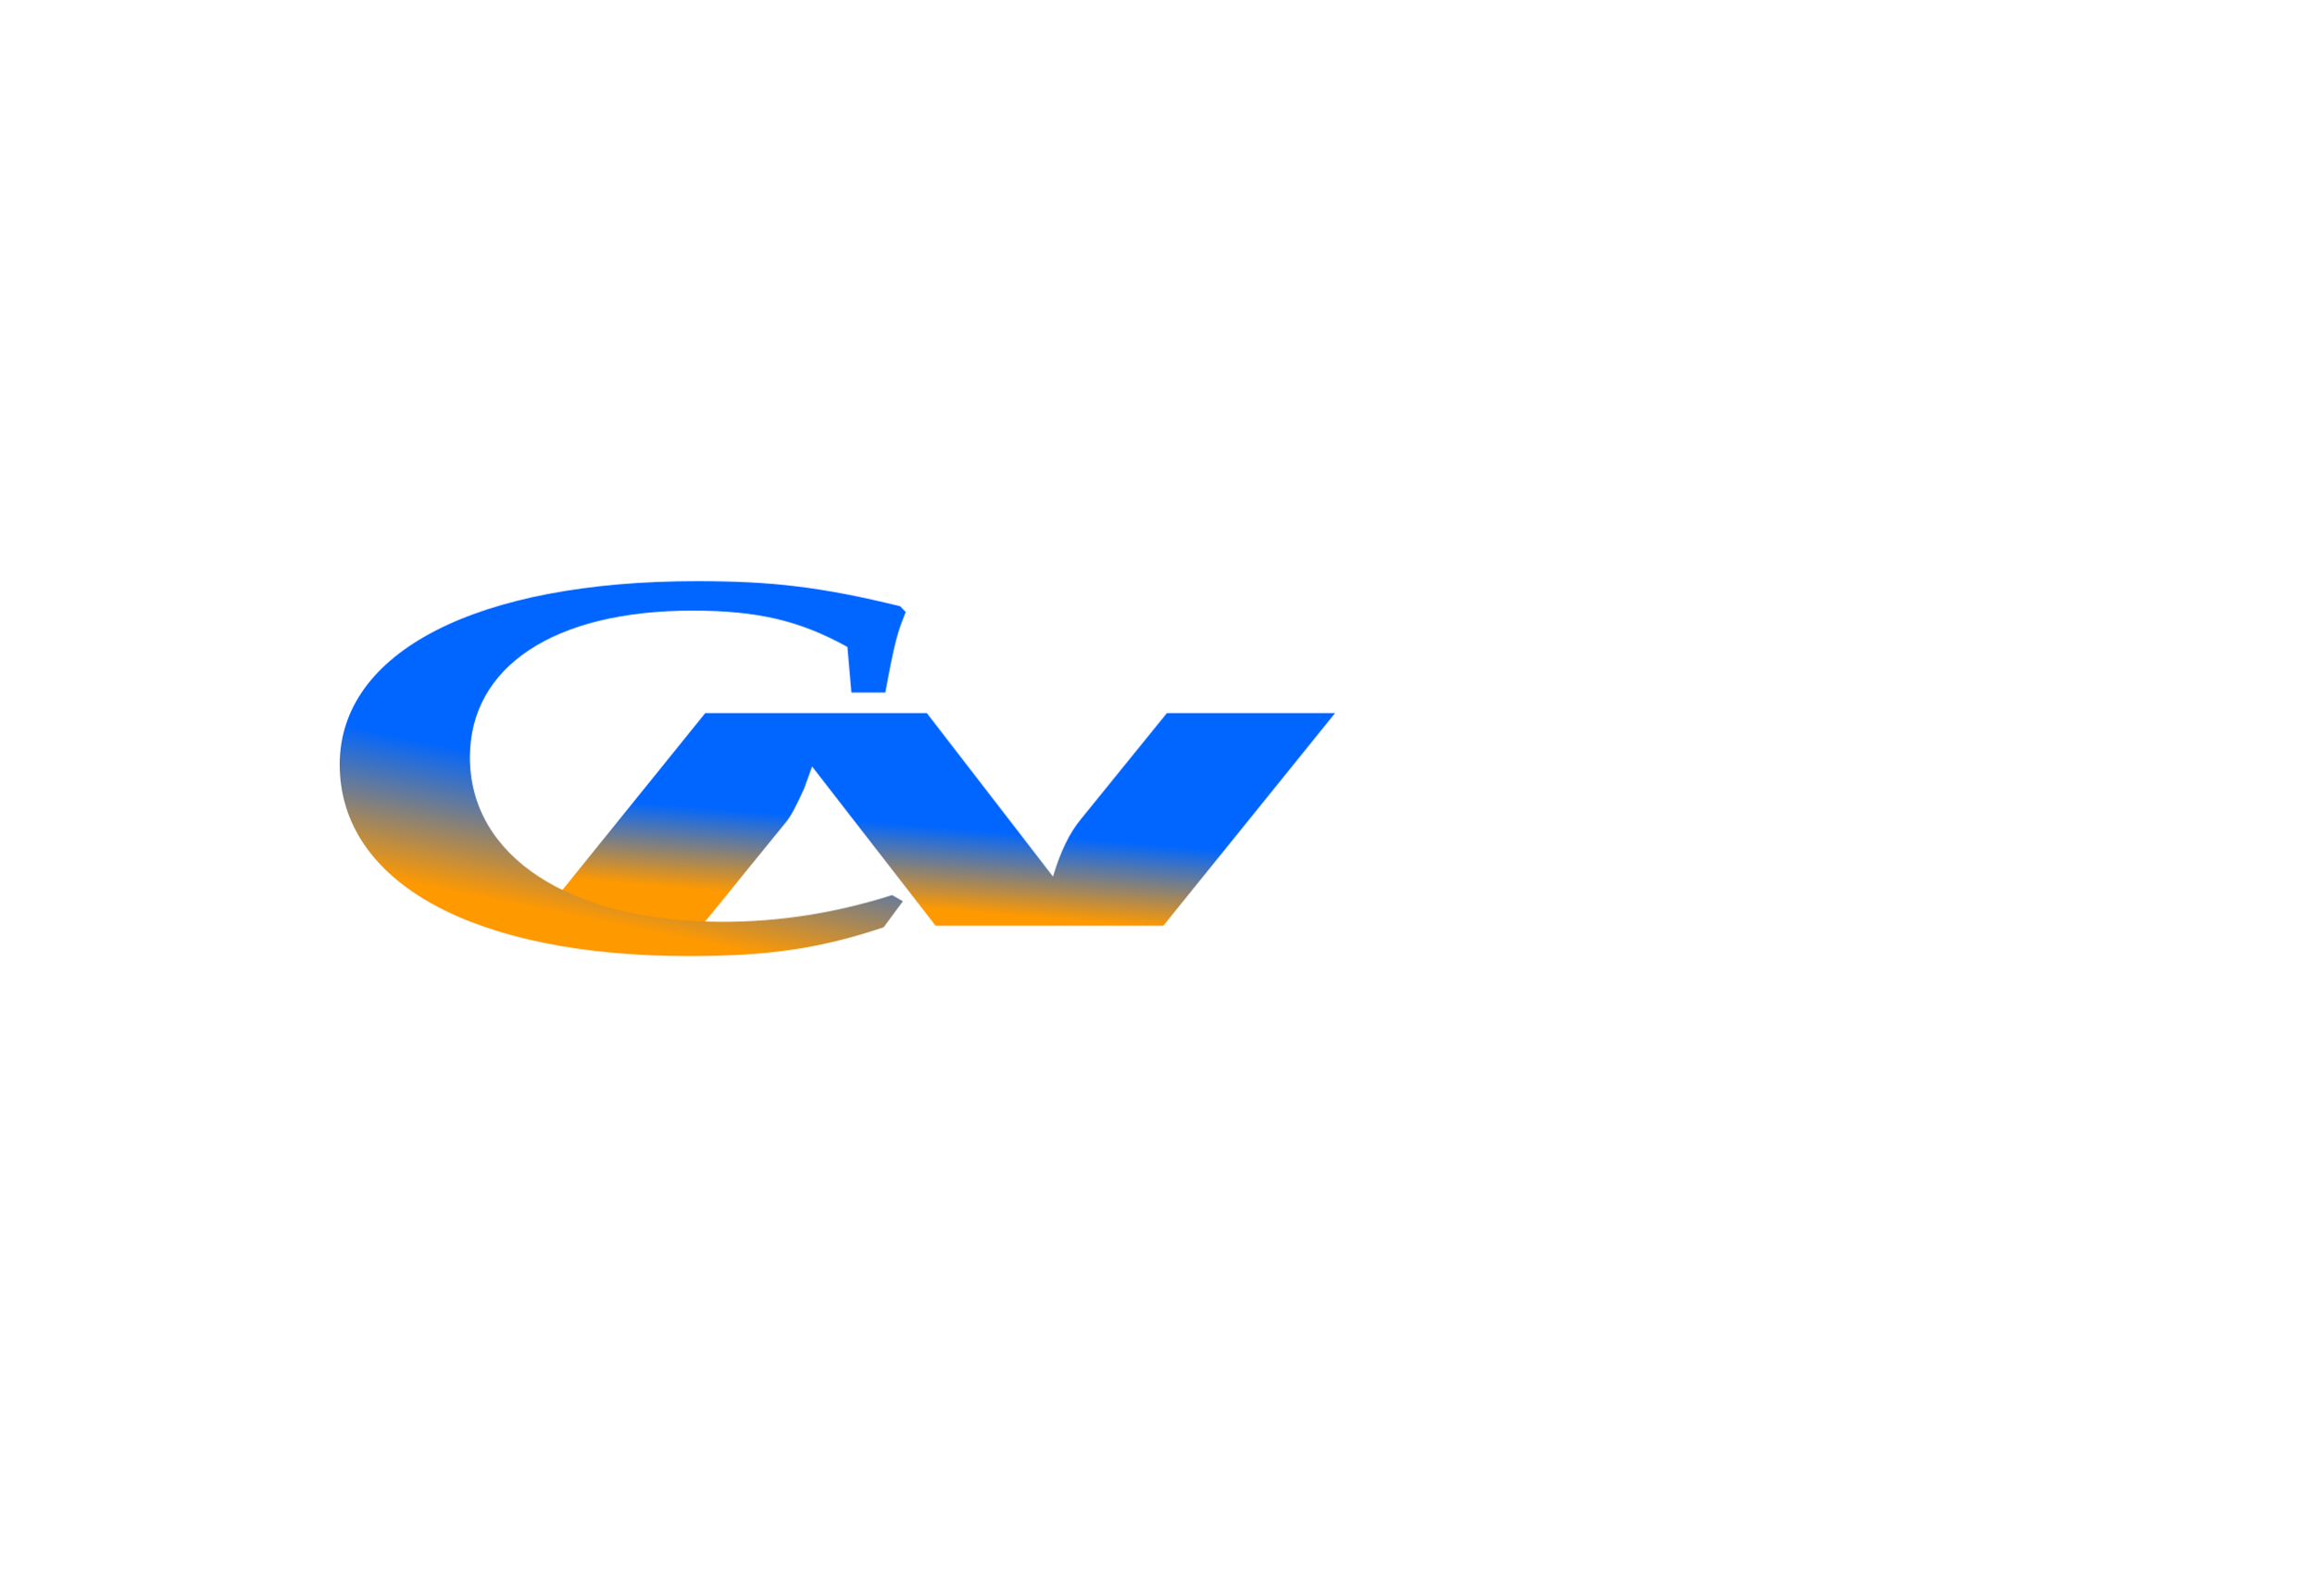
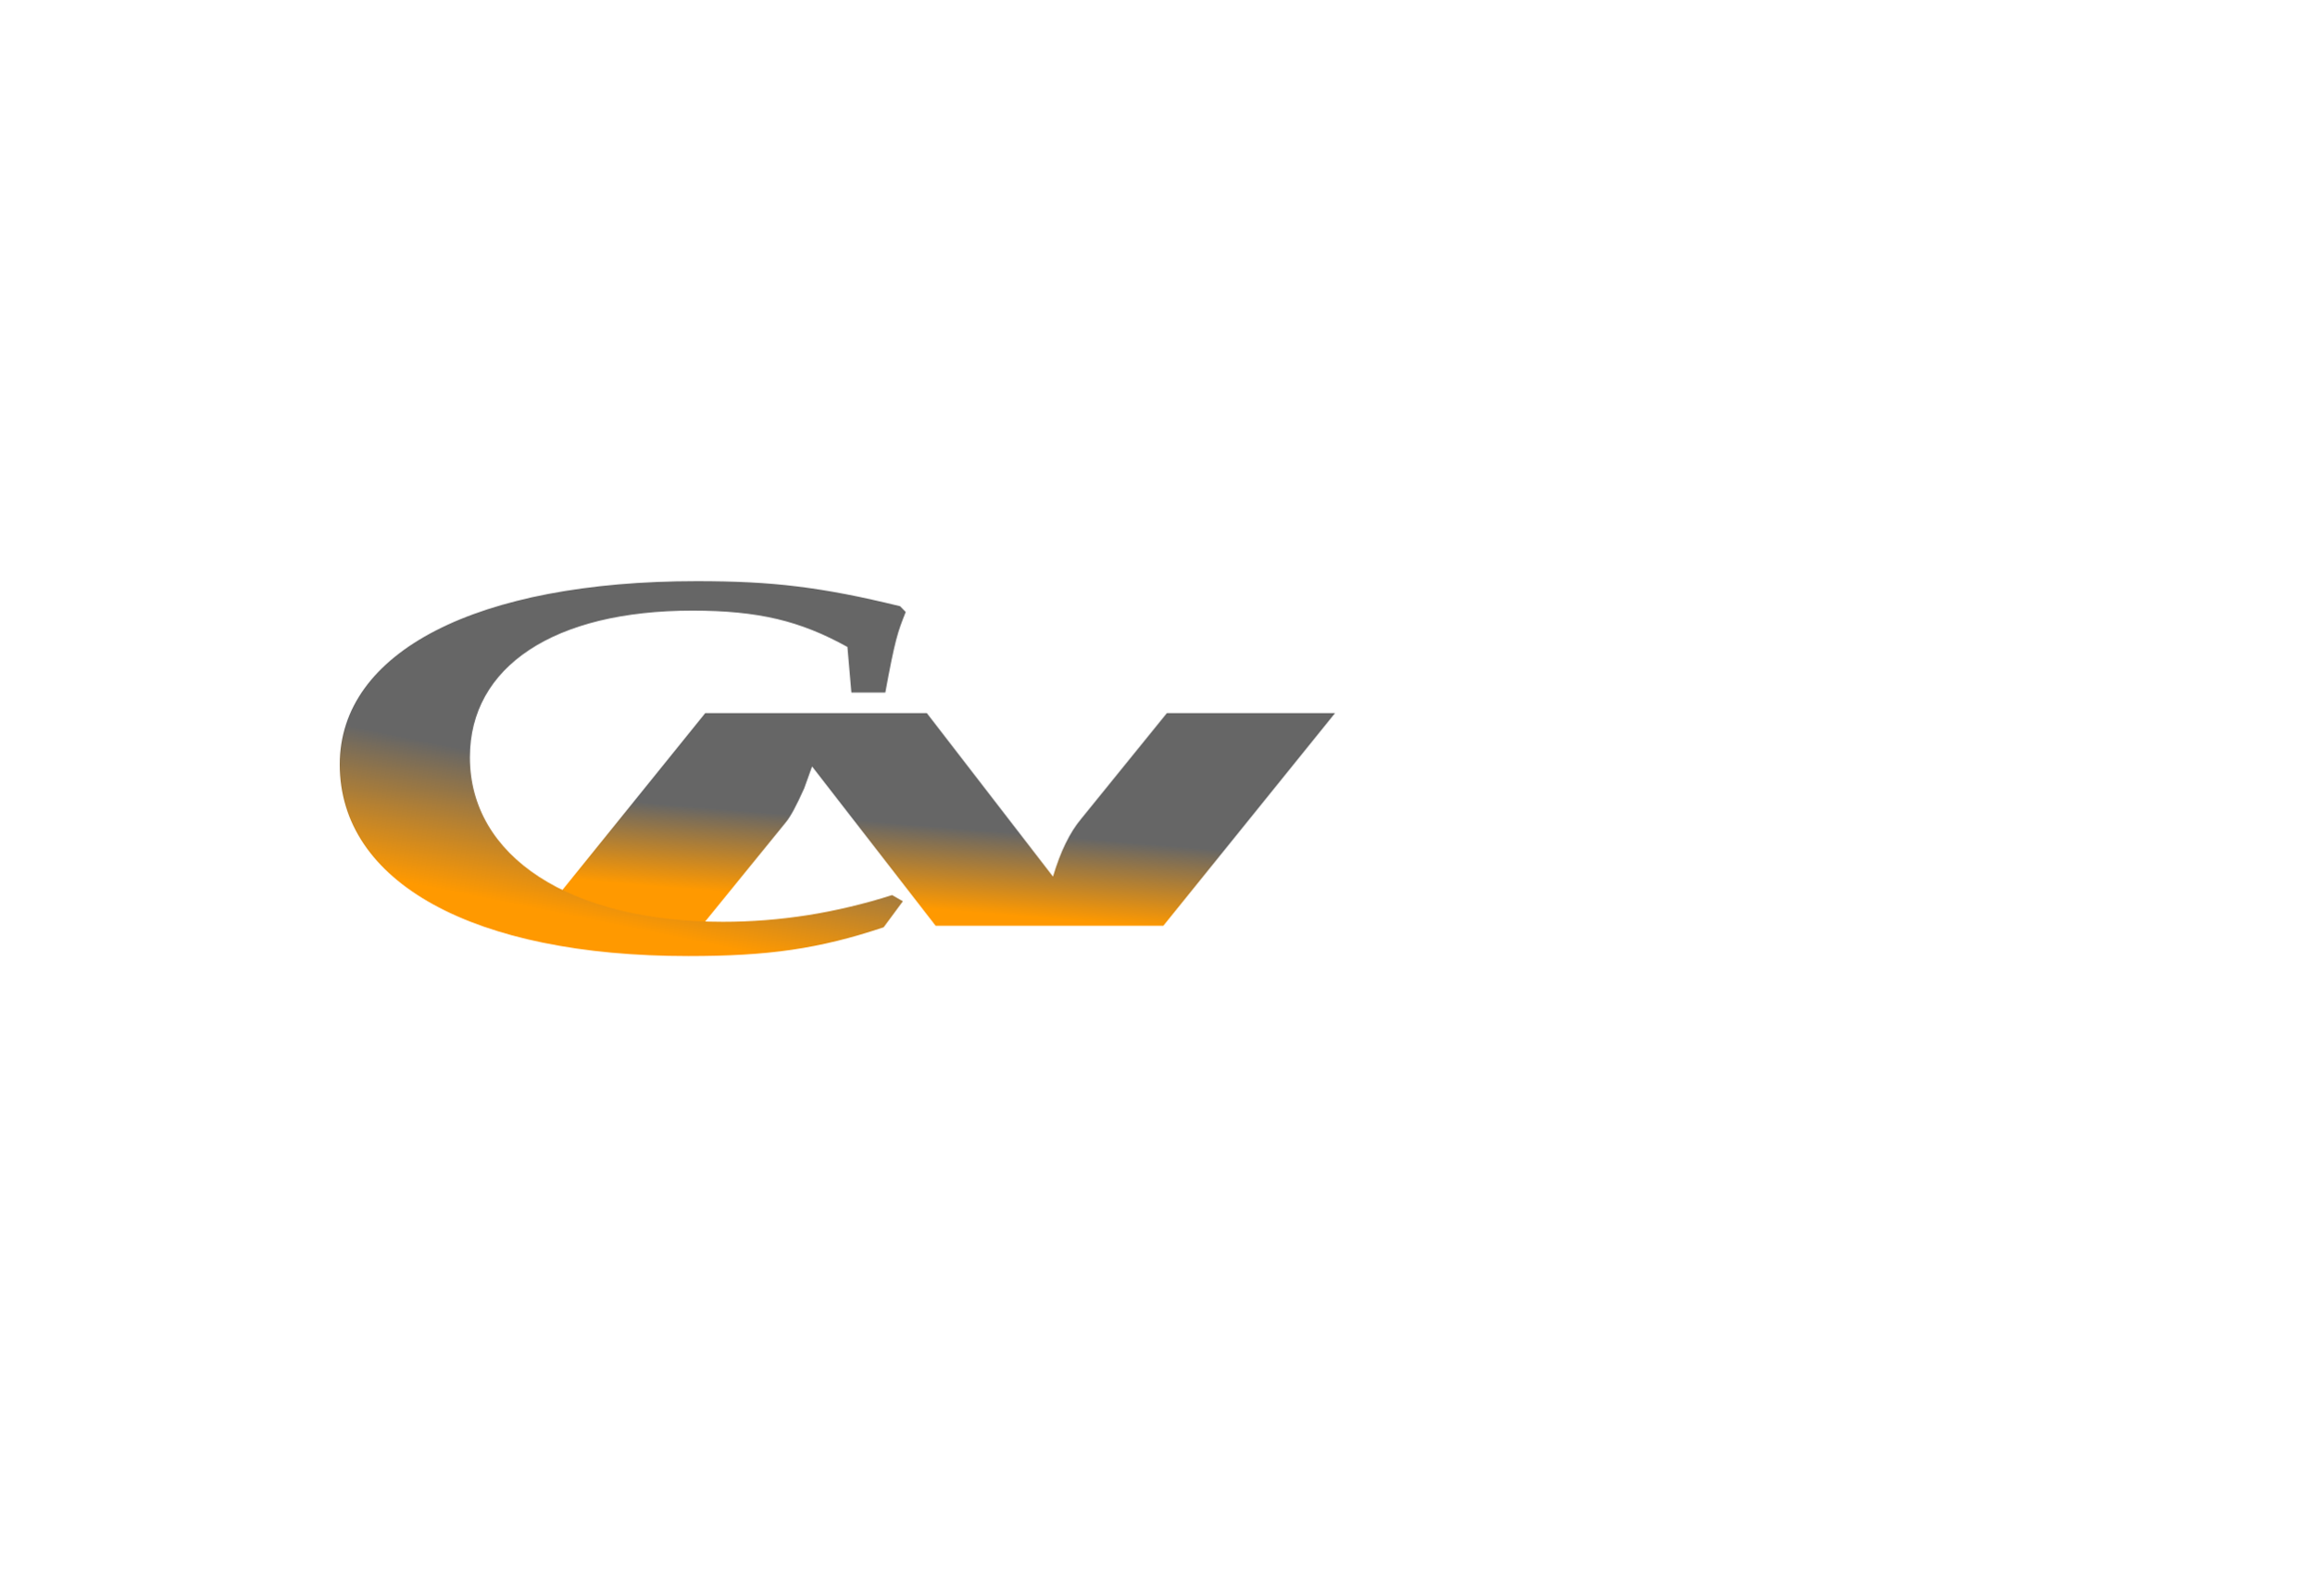
<svg xmlns="http://www.w3.org/2000/svg" width="580" height="400">
  <defs>
    <linearGradient id="orange_red" x1="30%" y1="15%" x2="10%" y2="80%">
-       <stop offset="45%" style="stop-color:rgb(0,102,255);             stop-opacity:1" />
+       <stop offset="45%" style="stop-color:#666666;             stop-opacity:1" />
      <stop offset="100%" style="stop-color:rgb(255,153,0);             stop-opacity:1" />
    </linearGradient>
  </defs>
  <g fill="url(#orange_red)">
    <text stroke="#f00" transform="matrix(14.05205,0,0,3.371942,-3356.129,-510.6149) " font-style="italic" font-weight="bold" xml:space="preserve" text-anchor="start" font-family="'Courier New', Courier, monospace" font-size="24" id="svg_2" y="220.275" x="247.991" stroke-width="0">N</text>
    <text stroke="#f00" transform="matrix(9.07935,0,0,5.5,-1183.625,-832.5) " font-weight="bold" xml:space="preserve" text-anchor="start" font-family="'Palatino Linotype', 'Book Antiqua', Palatino, serif" font-size="24" id="svg_1" y="194.545" x="138.68" stroke-width="0">C</text>
  </g>
</svg>
